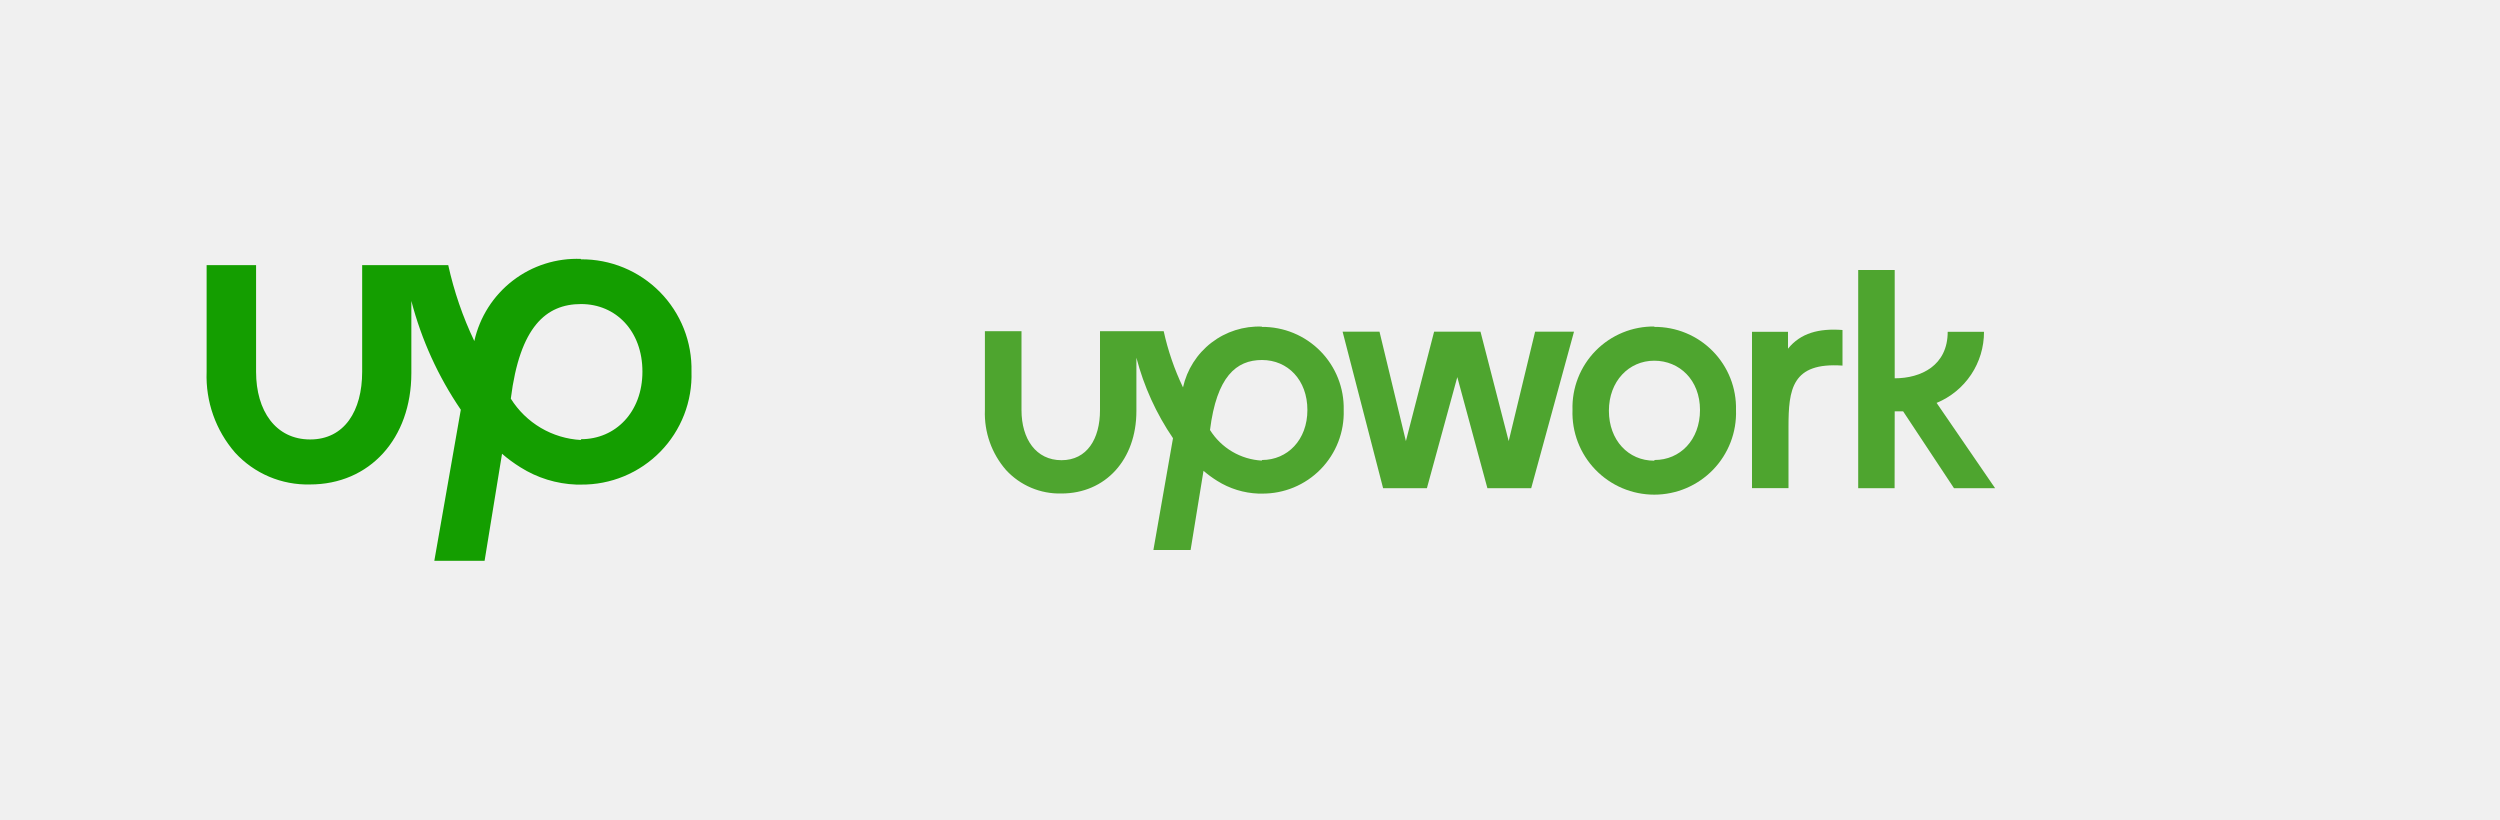
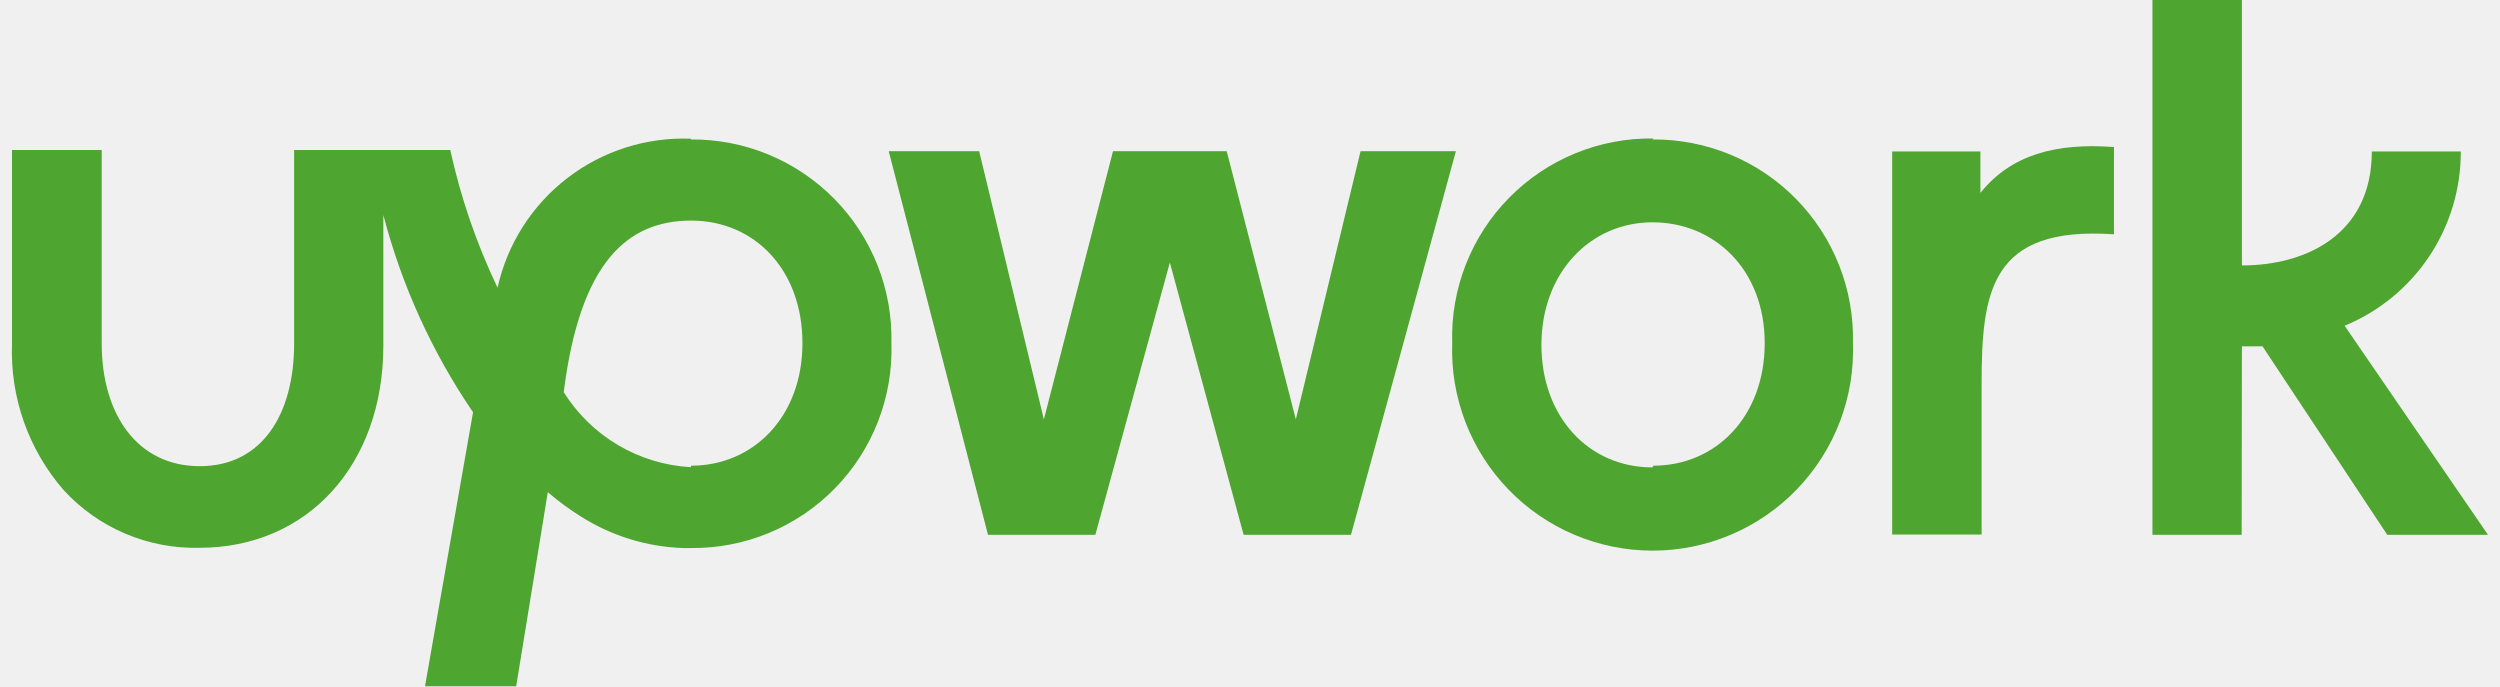
- <svg xmlns="http://www.w3.org/2000/svg" width="250" height="82" viewBox="0 0 250 82" fill="none">
-   <g clip-path="url(#clip0_401_270)">
-     <path d="M58.081 43.999C56.669 43.921 55.295 43.504 54.077 42.785C52.859 42.065 51.832 41.064 51.081 39.864C51.986 32.648 54.622 30.405 58.108 30.405C61.595 30.405 64.243 33.108 64.243 37.162C64.243 41.216 61.541 43.919 58.108 43.919L58.081 43.999ZM58.108 25.891C55.648 25.792 53.23 26.56 51.279 28.062C49.328 29.564 47.966 31.704 47.432 34.108C46.276 31.684 45.401 29.136 44.824 26.513H36.216V37.189C36.216 41.067 34.459 43.946 31.014 43.946C27.568 43.946 25.608 41.081 25.608 37.189V26.513H20.662V37.189C20.55 40.147 21.57 43.037 23.514 45.27C24.462 46.303 25.621 47.121 26.913 47.669C28.204 48.216 29.598 48.481 31 48.446C36.959 48.446 41.135 43.864 41.135 37.31V30.094C42.147 33.977 43.82 37.657 46.081 40.972L43.432 56.081H48.459L50.203 45.378C50.78 45.875 51.394 46.327 52.041 46.729C53.72 47.79 55.65 48.387 57.635 48.459H58.095C59.571 48.474 61.036 48.191 62.4 47.625C63.764 47.06 64.999 46.224 66.032 45.169C67.065 44.114 67.873 42.86 68.409 41.484C68.945 40.108 69.196 38.638 69.149 37.162C69.183 35.691 68.922 34.229 68.38 32.861C67.838 31.494 67.026 30.25 65.994 29.202C64.962 28.154 63.729 27.325 62.37 26.763C61.01 26.202 59.552 25.919 58.081 25.932" fill="#149E00" />
-   </g>
-   <g clip-path="url(#clip1_401_270)">
-     <path d="M126.18 46.06C125.135 46.002 124.119 45.693 123.217 45.161C122.316 44.629 121.556 43.887 121 43C121.67 37.66 123.62 36 126.2 36C128.78 36 130.74 38 130.74 41C130.74 44 128.74 46 126.2 46L126.18 46.06ZM126.2 32.66C124.379 32.586 122.591 33.155 121.146 34.266C119.702 35.377 118.695 36.961 118.3 38.74C117.444 36.947 116.796 35.061 116.37 33.12H110V41.02C110 43.89 108.7 46.02 106.15 46.02C103.6 46.02 102.15 43.9 102.15 41.02V33.12H98.49V41.02C98.407 43.209 99.162 45.348 100.6 47C101.302 47.764 102.16 48.37 103.116 48.775C104.071 49.18 105.102 49.376 106.14 49.35C110.55 49.35 113.64 45.96 113.64 41.11V35.77C114.389 38.643 115.627 41.367 117.3 43.82L115.34 55H119.06L120.35 47.08C120.777 47.448 121.232 47.782 121.71 48.08C122.953 48.865 124.381 49.306 125.85 49.36H126.19C127.283 49.371 128.366 49.161 129.376 48.743C130.385 48.325 131.3 47.706 132.064 46.925C132.828 46.144 133.426 45.217 133.823 44.198C134.219 43.18 134.405 42.092 134.37 41C134.396 39.912 134.202 38.83 133.801 37.818C133.4 36.806 132.8 35.885 132.036 35.11C131.272 34.335 130.359 33.721 129.354 33.305C128.348 32.889 127.268 32.68 126.18 32.69" fill="#4EA52F" />
-     <path d="M178.8 34.86V33.18H175.2V48.81H178.85V42.69C178.85 38.92 179.19 36.21 184.25 36.56V33C181.89 32.82 180.05 33.31 178.8 34.87" fill="#4EA52F" />
-     <path d="M153.51 33.17L150.87 44.11L148.05 33.17H143.41L140.59 44.11L137.95 33.17H134.26L138.31 48.82H142.69L145.73 37.71L148.74 48.82H153.12L157.4 33.17H153.51Z" fill="#4EA52F" />
-     <path d="M165.42 46.07C162.83 46.07 160.89 44.02 160.89 41.07C160.89 38.12 162.89 36.07 165.42 36.07C167.95 36.07 170 38 170 41C170 44 168 46 165.46 46L165.42 46.07ZM165.46 32.65C164.366 32.635 163.28 32.841 162.268 33.257C161.255 33.673 160.338 34.29 159.571 35.07C158.803 35.851 158.202 36.778 157.803 37.797C157.404 38.817 157.216 39.906 157.25 41C157.212 42.098 157.395 43.192 157.788 44.217C158.182 45.242 158.778 46.178 159.541 46.968C160.304 47.758 161.218 48.386 162.229 48.816C163.24 49.245 164.327 49.466 165.425 49.466C166.523 49.466 167.61 49.245 168.621 48.816C169.632 48.386 170.547 47.758 171.31 46.968C172.072 46.178 172.668 45.242 173.062 44.217C173.456 43.192 173.639 42.098 173.6 41C173.627 39.912 173.435 38.83 173.035 37.819C172.635 36.807 172.036 35.886 171.272 35.11C170.509 34.335 169.598 33.721 168.592 33.305C167.587 32.889 166.508 32.68 165.42 32.69" fill="#4EA52F" />
-     <path d="M189.47 41.13H190.31L195.4 48.82H199.51L193.66 40.29C195.067 39.71 196.27 38.724 197.114 37.457C197.958 36.191 198.406 34.702 198.4 33.18H194.77C194.77 36.55 192.11 37.83 189.47 37.83V27H185.82V48.82H189.46L189.47 41.13Z" fill="#4EA52F" />
+ <svg xmlns="http://www.w3.org/2000/svg" width="102" height="28" viewBox="0 0 102 28" fill="none">
+   <g clip-path="url(#clip0_401_273)">
+     <path d="M28.18 19.06C27.135 19.002 26.119 18.693 25.217 18.161C24.316 17.628 23.555 16.887 23 16C23.67 10.66 25.62 9 28.2 9C30.78 9 32.74 11 32.74 14C32.74 17 30.74 19 28.2 19L28.18 19.06ZM28.2 5.66C26.379 5.586 24.591 6.155 23.146 7.266C21.703 8.377 20.695 9.961 20.3 11.74C19.444 9.947 18.797 8.061 18.37 6.12H12V14.02C12 16.89 10.7 19.02 8.15 19.02C5.6 19.02 4.15 16.9 4.15 14.02V6.12H0.49V14.02C0.407 16.209 1.162 18.348 2.6 20C3.302 20.764 4.16 21.37 5.116 21.775C6.071 22.18 7.102 22.376 8.14 22.35C12.55 22.35 15.64 18.96 15.64 14.11V8.77C16.389 11.643 17.627 14.367 19.3 16.82L17.34 28H21.06L22.35 20.08C22.777 20.448 23.232 20.782 23.71 21.08C24.953 21.865 26.381 22.306 27.85 22.36H28.19C29.283 22.371 30.366 22.162 31.376 21.743C32.385 21.325 33.3 20.706 34.064 19.925C34.828 19.144 35.426 18.217 35.823 17.198C36.219 16.18 36.405 15.092 36.37 14C36.396 12.912 36.202 11.83 35.801 10.818C35.4 9.806 34.8 8.885 34.036 8.11C33.272 7.335 32.359 6.721 31.354 6.305C30.348 5.889 29.268 5.68 28.18 5.69" fill="#4EA52F" />
+     <path d="M80.8 7.86V6.18H77.2V21.81H80.85V15.69C80.85 11.92 81.19 9.21 86.25 9.56V6C83.89 5.82 82.05 6.31 80.8 7.87" fill="#4EA52F" />
+     <path d="M55.51 6.17L52.87 17.11L50.05 6.17H45.41L42.59 17.11L39.95 6.17H36.26L40.31 21.82H44.69L47.73 10.71L50.74 21.82H55.12L59.4 6.17H55.51Z" fill="#4EA52F" />
+     <path d="M67.42 19.07C64.83 19.07 62.89 17.02 62.89 14.07C62.89 11.12 64.89 9.07 67.42 9.07C69.95 9.07 72 11 72 14C72 17 70 19 67.46 19L67.42 19.07ZM67.46 5.65C66.366 5.635 65.28 5.841 64.267 6.257C63.255 6.673 62.338 7.29 61.571 8.07C60.803 8.851 60.202 9.778 59.803 10.797C59.404 11.817 59.216 12.906 59.25 14C59.212 15.098 59.395 16.192 59.788 17.217C60.182 18.242 60.778 19.178 61.541 19.968C62.304 20.758 63.218 21.387 64.229 21.816C65.24 22.245 66.327 22.466 67.425 22.466C68.523 22.466 69.61 22.245 70.621 21.816C71.632 21.387 72.547 20.758 73.309 19.968C74.072 19.178 74.668 18.242 75.062 17.217C75.456 16.192 75.638 15.098 75.6 14C75.627 12.912 75.435 11.83 75.035 10.819C74.635 9.807 74.035 8.886 73.272 8.11C72.509 7.335 71.598 6.721 70.592 6.305C69.587 5.89 68.508 5.68 67.42 5.69" fill="#4EA52F" />
+     <path d="M91.47 14.13H92.31L97.4 21.82H101.51L95.66 13.29C97.067 12.71 98.27 11.724 99.114 10.457C99.958 9.191 100.406 7.702 100.4 6.18H96.77C96.77 9.55 94.11 10.83 91.47 10.83V0H87.82V21.82H91.46L91.47 14.13Z" fill="#4EA52F" />
  </g>
  <defs>
-     <clipPath id="clip0_401_270">
-       <rect width="50" height="31.081" fill="white" transform="translate(20 25)" />
-     </clipPath>
-     <clipPath id="clip1_401_270">
-       <rect width="102" height="28" fill="white" transform="translate(98 27)" />
+     <clipPath id="clip0_401_273">
+       <rect width="102" height="28" fill="white" />
    </clipPath>
  </defs>
</svg>
